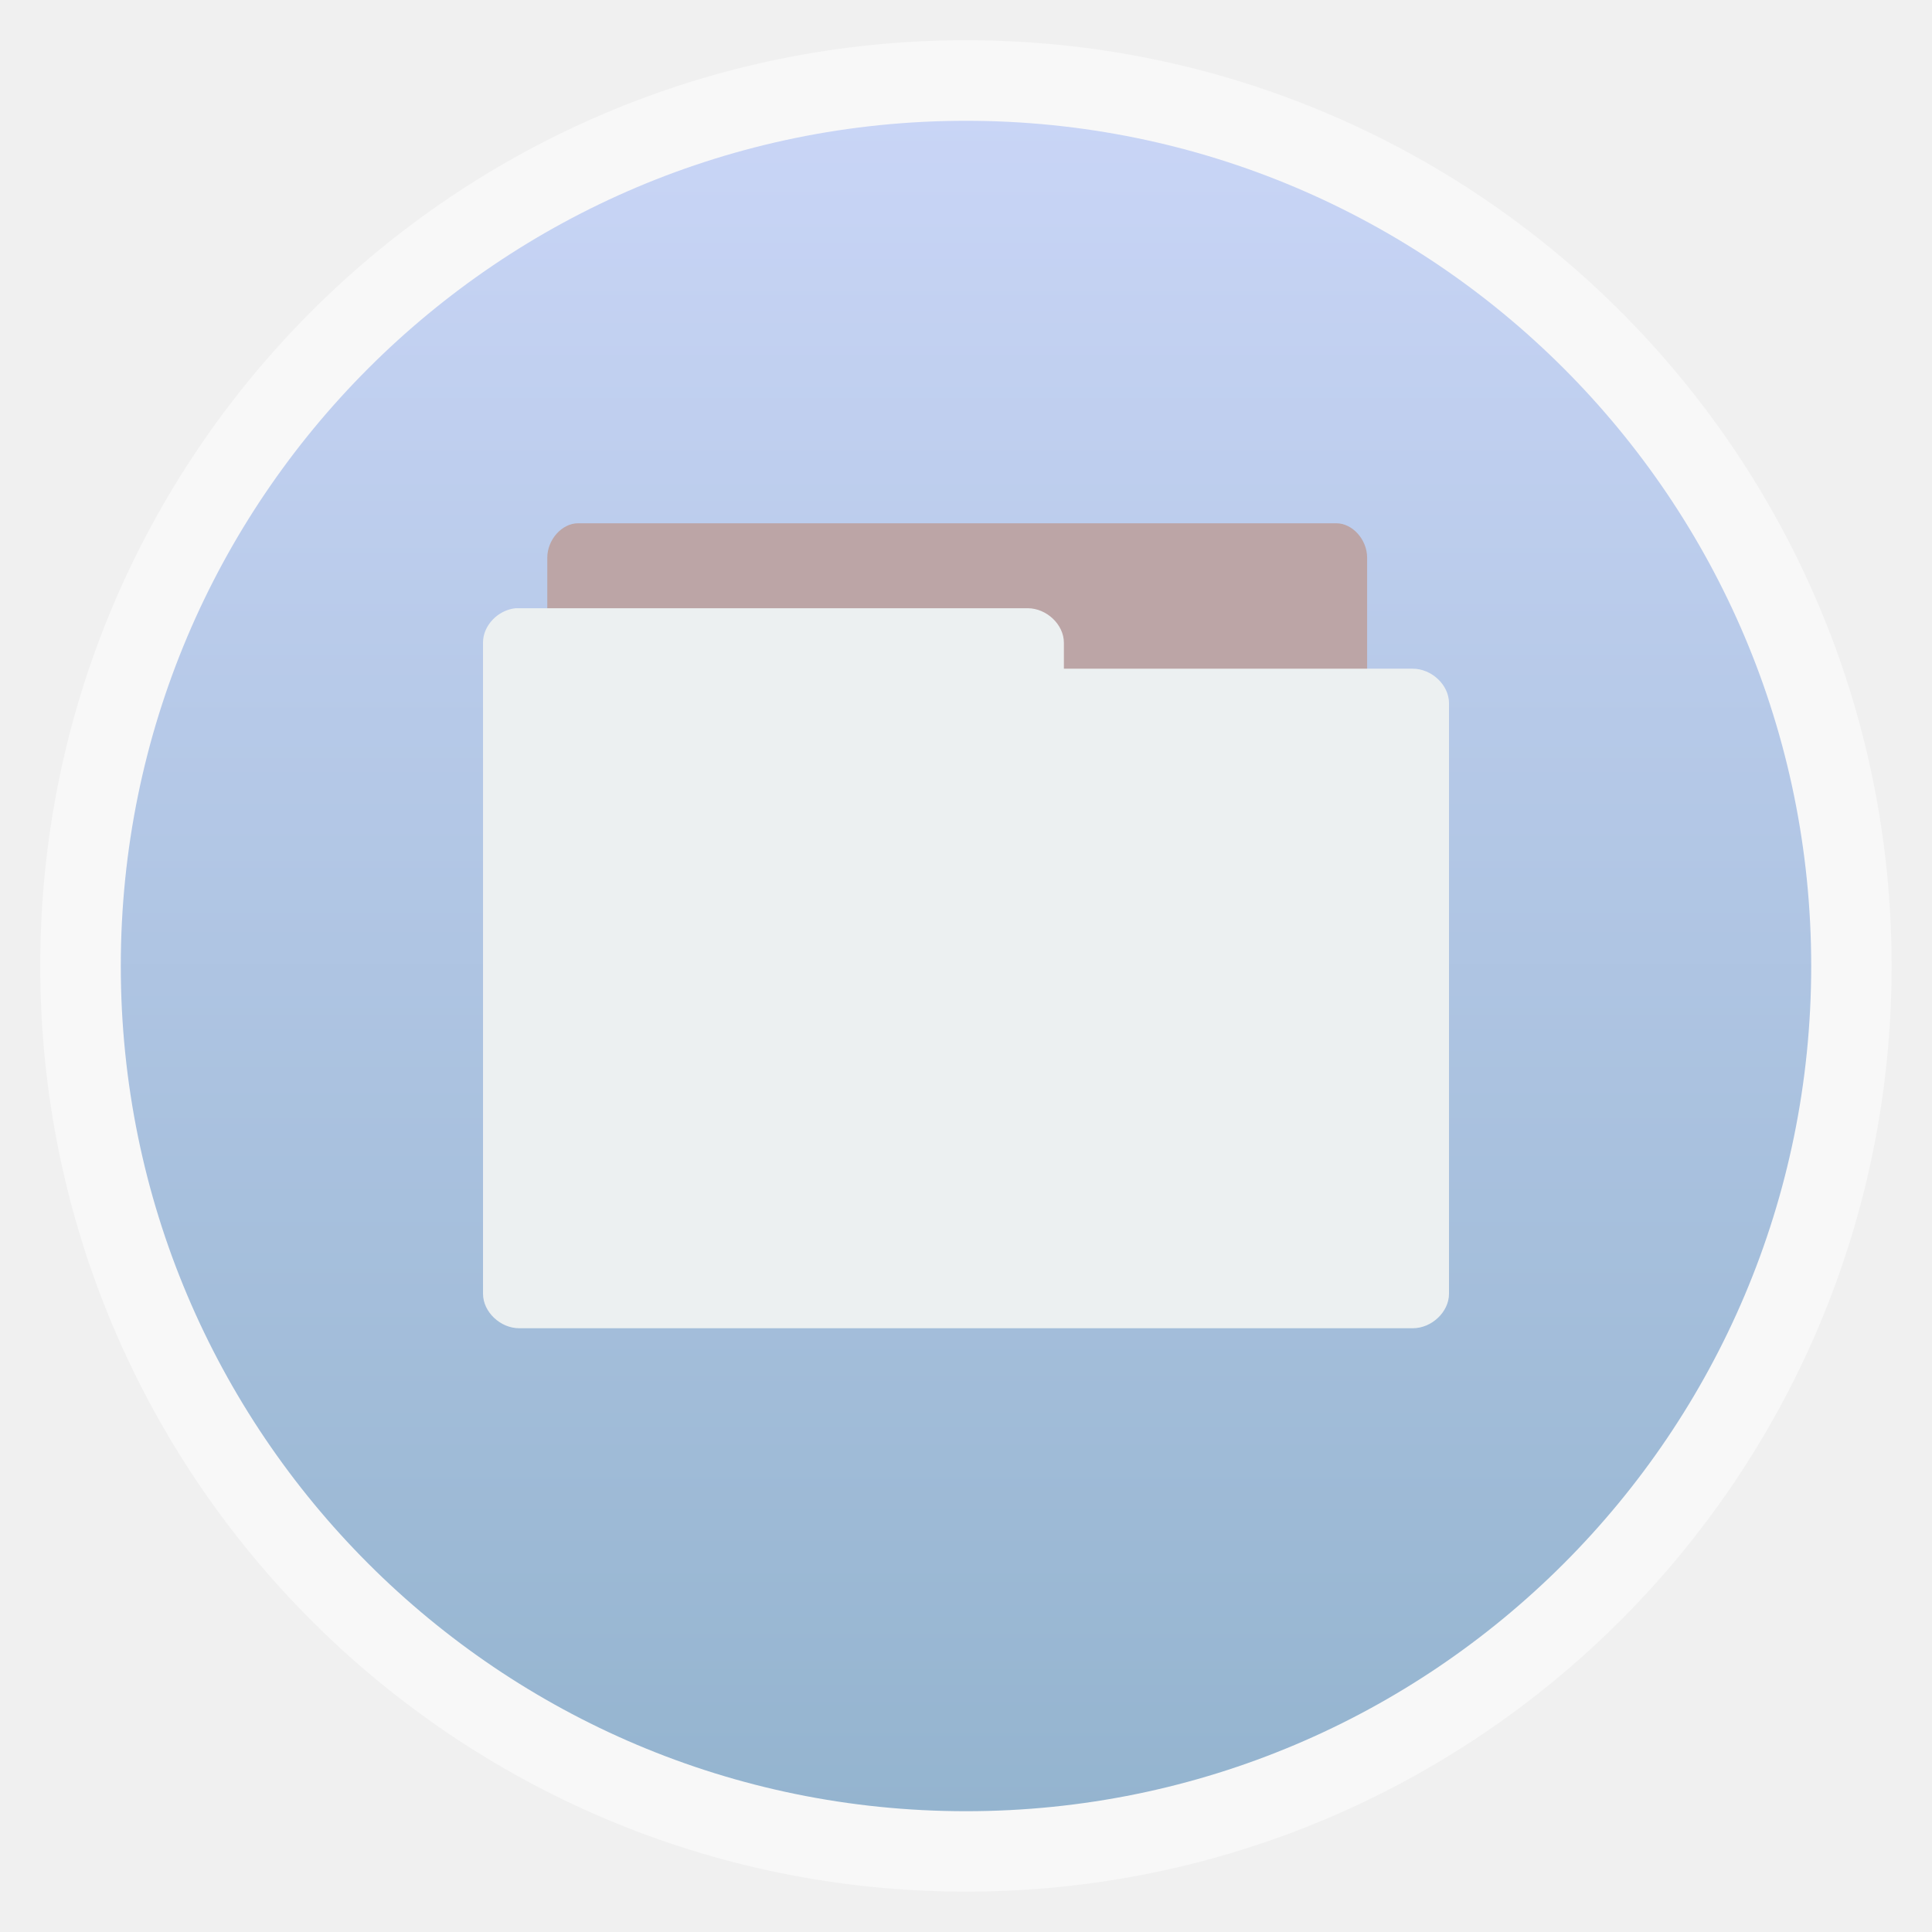
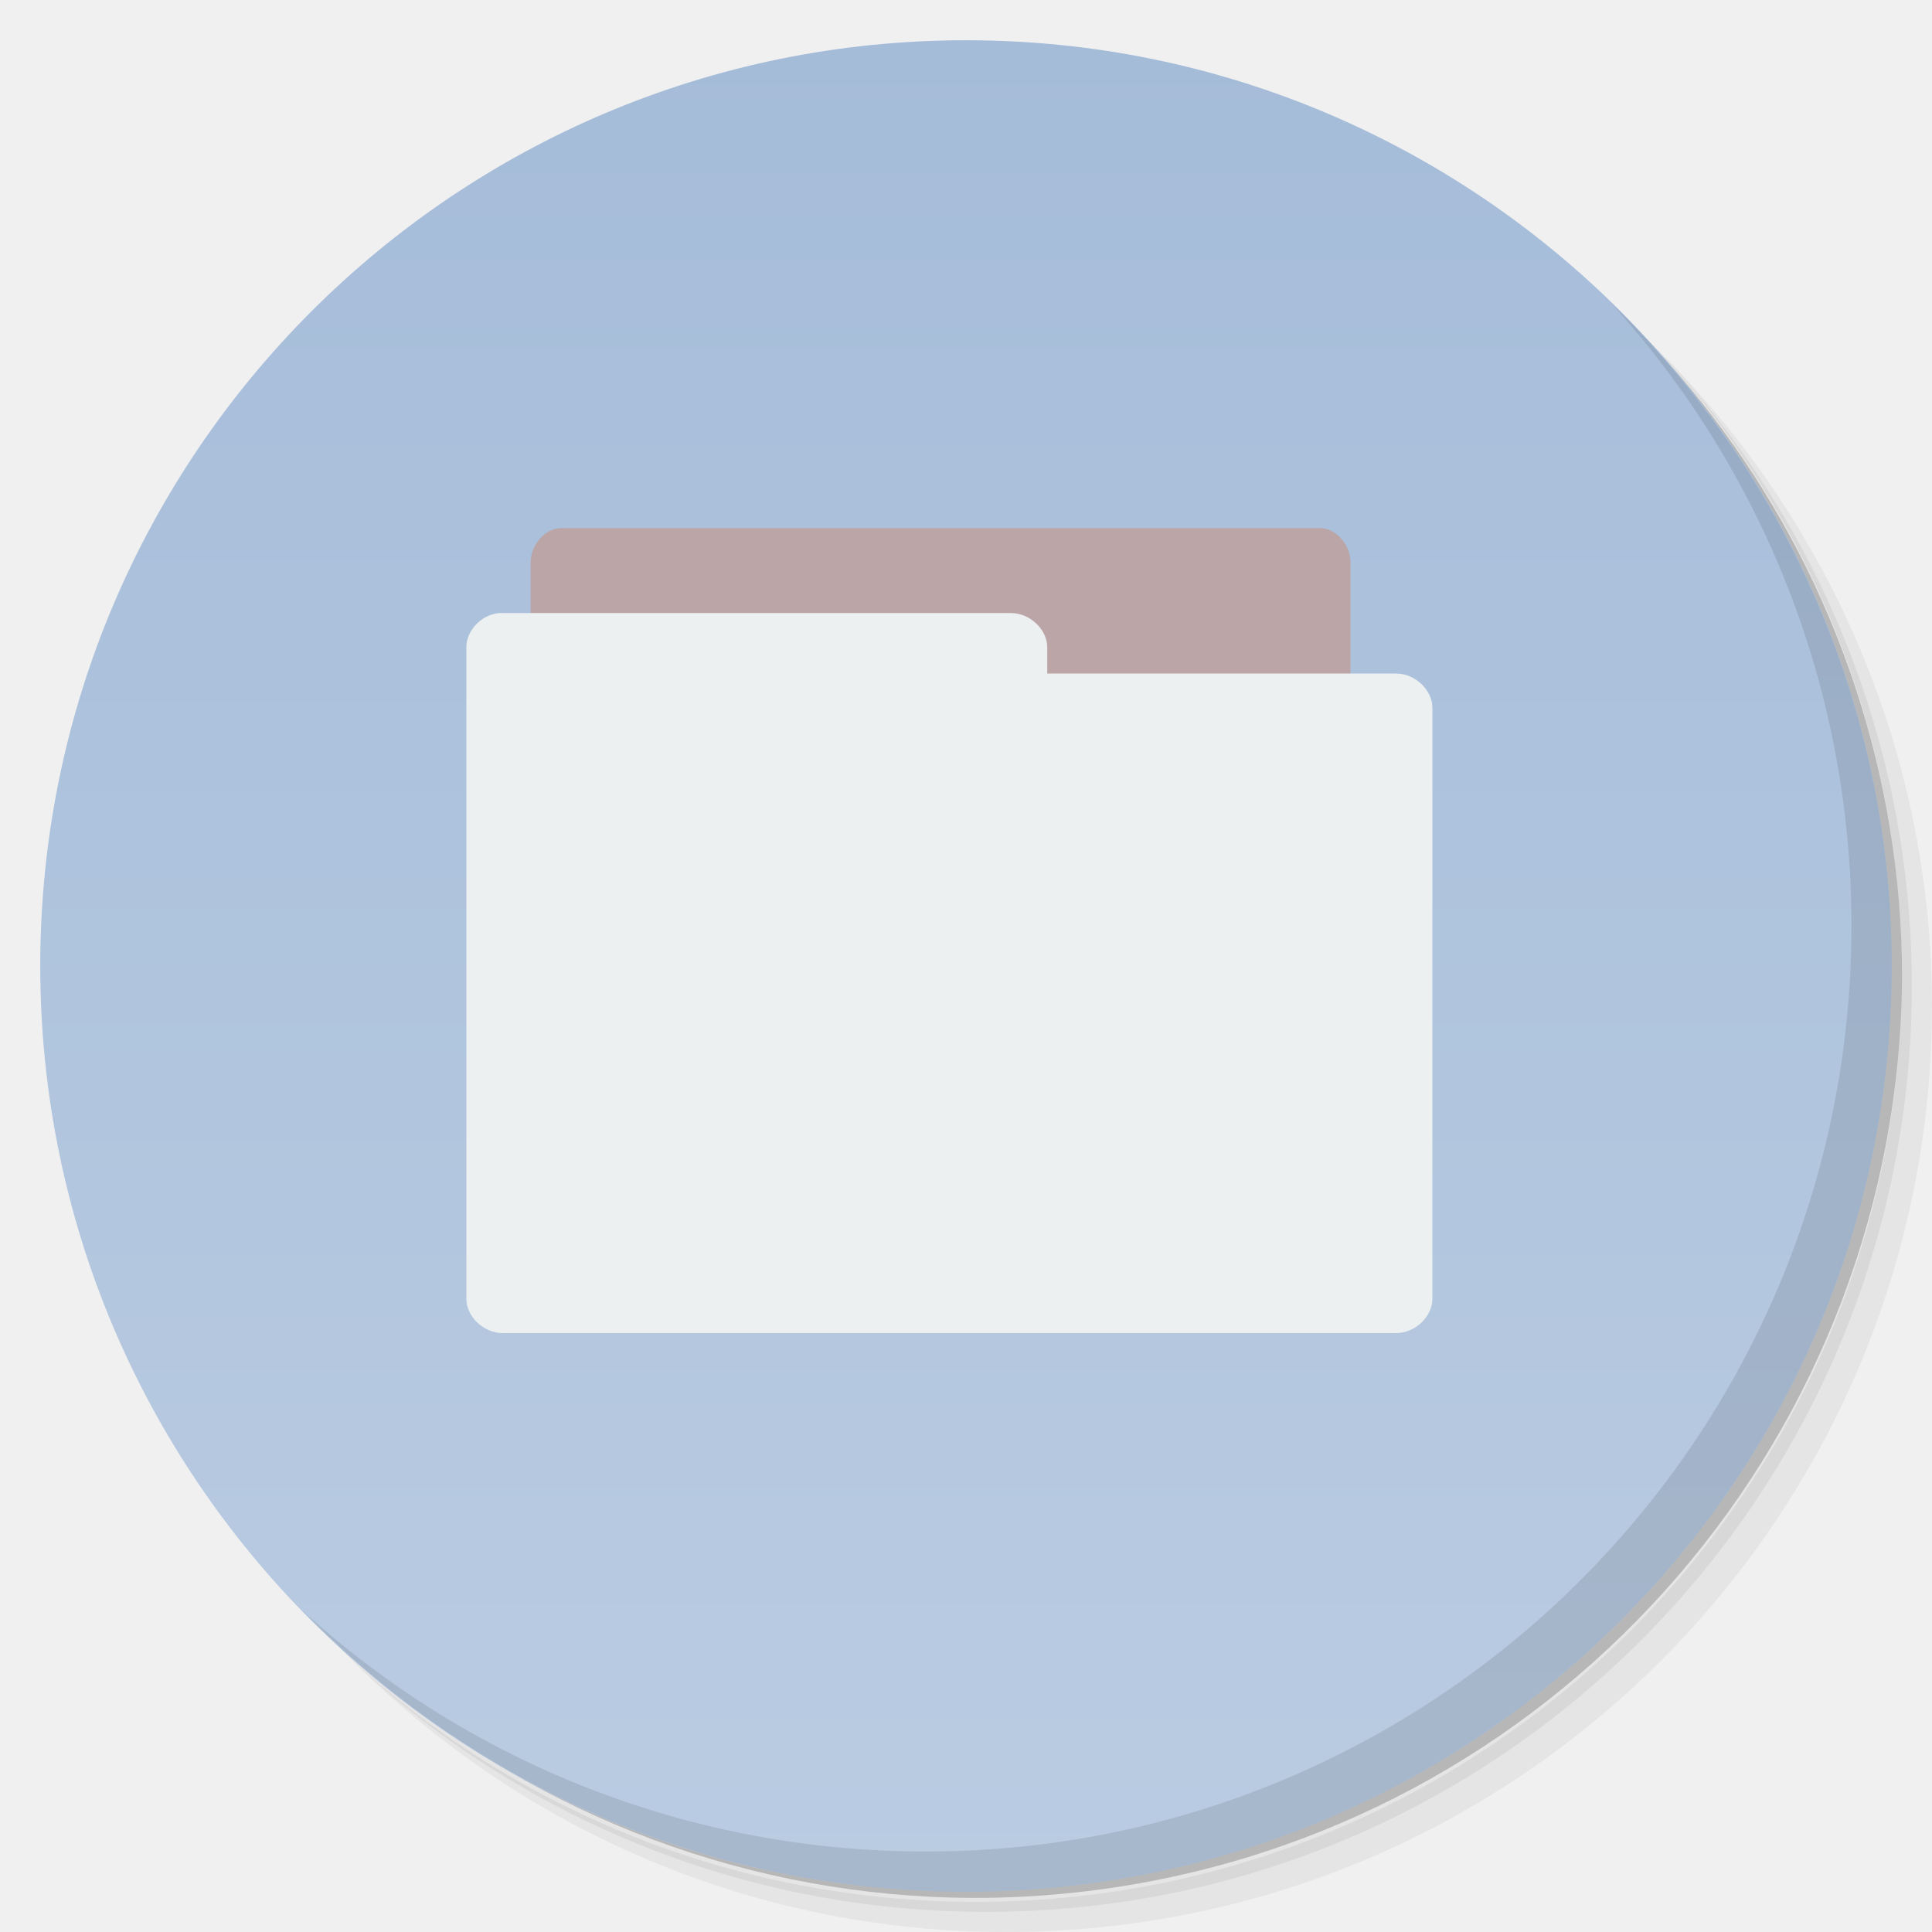
- <svg xmlns="http://www.w3.org/2000/svg" xmlns:xlink="http://www.w3.org/1999/xlink" width="48" viewBox="0 0 13.547 13.547" height="48" id="svg2" version="1.1">
+ <svg xmlns="http://www.w3.org/2000/svg" xmlns:xlink="http://www.w3.org/1999/xlink" viewBox="0 0 48 48" id="svg2" version="1.1" width="100%" height="100%">
  <defs id="defs4">
-     <linearGradient id="linearGradient4226">
-       <stop offset="0" style="stop-color:#94b4cf;stop-opacity:1;" id="stop7" />
-       <stop offset="1" style="stop-color:#c9d5f6;stop-opacity:1;" id="stop9" />
+     <linearGradient id="linearGradient3764" x1="1" x2="47" gradientUnits="userSpaceOnUse" gradientTransform="matrix(0,-1,1,0,-1.5e-6,48)">
+       <stop stop-color="#97b2d3" stop-opacity="1" id="stop7" offset="0" style="stop-color:#bacce2;stop-opacity:1;" />
+       <stop offset="1" stop-color="#a5bcd9" stop-opacity="1" id="stop9" />
    </linearGradient>
-     <linearGradient gradientTransform="matrix(1.10525,0,0,1.10525,-134.2787,-295.7618)" xlink:href="#linearGradient4226" id="linearGradient3004" y1="279.096" y2="268.33" gradientUnits="userSpaceOnUse" x2="0" />
-     <linearGradient xlink:href="#linearGradient4226" id="linearGradient3005" gradientUnits="userSpaceOnUse" gradientTransform="matrix(1.10525,0,0,1.10525,-134.2787,-295.7618)" y1="279.096" x2="0" y2="268.33" />
+     <clipPath id="clipPath-172451806">
+       <g transform="translate(0,-1004.362)" id="g12">
+         <path d="m -24 13 c 0 1.105 -0.672 2 -1.5 2 -0.828 0 -1.5 -0.895 -1.5 -2 0 -1.105 0.672 -2 1.5 -2 0.828 0 1.5 0.895 1.5 2 z" transform="matrix(15.33333,0,0,11.5,415,878.8622)" fill="#1890d0" id="path14" />
+       </g>
+     </clipPath>
+     <clipPath id="clipPath-183935099">
+       <g transform="translate(0,-1004.362)" id="g17">
+         <path d="m -24 13 c 0 1.105 -0.672 2 -1.5 2 -0.828 0 -1.5 -0.895 -1.5 -2 0 -1.105 0.672 -2 1.5 -2 0.828 0 1.5 0.895 1.5 2 z" transform="matrix(15.33333,0,0,11.5,415,878.8622)" fill="#1890d0" id="path19" />
+       </g>
+     </clipPath>
+     <linearGradient xlink:href="#linearGradient3764" id="linearGradient3021" gradientUnits="userSpaceOnUse" gradientTransform="matrix(0,-1,1,0,-1.5e-6,48)" x1="1" x2="47" />
  </defs>
-   <rect id="rect14" style="opacity:0.5;fill:#ffffff;fill-rule:evenodd" height="12.982" rx="6.491" y="0.282" x="0.282" width="12.982" />
-   <rect id="rect16" style="fill:url(#linearGradient3005);fill-rule:evenodd" height="11.853" rx="5.926" y="0.847" x="0.847" width="11.853" />
-   <g style="line-height:normal;color:#000" transform="matrix(.73044 0 0 .74918 1.82594 -210.9409)" id="g18">
+   <g id="g21">
+     <path d="m 36.31 5 c 5.859 4.062 9.688 10.831 9.688 18.5 c 0 12.426 -10.07 22.5 -22.5 22.5 c -7.669 0 -14.438 -3.828 -18.5 -9.688 c 1.037 1.822 2.306 3.499 3.781 4.969 c 4.085 3.712 9.514 5.969 15.469 5.969 c 12.703 0 23 -10.298 23 -23 c 0 -5.954 -2.256 -11.384 -5.969 -15.469 c -1.469 -1.475 -3.147 -2.744 -4.969 -3.781 z m 4.969 3.781 c 3.854 4.113 6.219 9.637 6.219 15.719 c 0 12.703 -10.297 23 -23 23 c -6.081 0 -11.606 -2.364 -15.719 -6.219 c 4.16 4.144 9.883 6.719 16.219 6.719 c 12.703 0 23 -10.298 23 -23 c 0 -6.335 -2.575 -12.06 -6.719 -16.219 z" opacity="0.05" id="path23" />
+     <path d="m 41.28 8.781 c 3.712 4.085 5.969 9.514 5.969 15.469 c 0 12.703 -10.297 23 -23 23 c -5.954 0 -11.384 -2.256 -15.469 -5.969 c 4.113 3.854 9.637 6.219 15.719 6.219 c 12.703 0 23 -10.298 23 -23 c 0 -6.081 -2.364 -11.606 -6.219 -15.719 z" opacity="0.1" id="path25" />
+     <path d="m 31.25 2.375 c 8.615 3.154 14.75 11.417 14.75 21.13 c 0 12.426 -10.07 22.5 -22.5 22.5 c -9.708 0 -17.971 -6.135 -21.12 -14.75 a 23 23 0 0 0 44.875 -7 a 23 23 0 0 0 -16 -21.875 z" opacity="0.2" id="path27" />
+   </g>
+   <path style="fill:url(#linearGradient3021);fill-opacity:1" id="path31" d="M 24,1 C 36.703,1 47,11.297 47,24 47,36.703 36.703,47 24,47 11.297,47 1,36.703 1,24 1,11.297 11.297,1 24,1 z" />
+   <g id="g33" />
+   <g id="g55">
+     <path d="m 40.03 7.531 c 3.712 4.084 5.969 9.514 5.969 15.469 0 12.703 -10.297 23 -23 23 c -5.954 0 -11.384 -2.256 -15.469 -5.969 4.178 4.291 10.01 6.969 16.469 6.969 c 12.703 0 23 -10.298 23 -23 0 -6.462 -2.677 -12.291 -6.969 -16.469 z" opacity="0.1" id="path57" />
+   </g>
+   <g style="line-height:normal;color:#000000" transform="matrix(2.588173,0,0,2.654575,6.056011,-747.3089)" id="g18">
    <path style="fill:#bca5a6" d="m 3.02,293.201 c -0.145,-0.016 -0.267,-0.163 -0.266,-0.322 l 0,-6.097 c 1.44e-5,-0.169 0.141,-0.322 0.295,-0.322 l 7.28,0 c 0.155,2e-5 0.295,0.153 0.295,0.322 l 0,5.531 c -1.7e-5,0.169 -0.141,0.322 -0.295,0.322 l -2.843,0 0,0.244 c -1.44e-5,0.169 -0.141,0.322 -0.295,0.322 l -4.142,0 c -0.01,4.8e-4 -0.019,4.8e-4 -0.029,0 z" id="path20" />
    <path style="fill:#ecf0f1" d="m 2.451,287.255 c -0.171,0.016 -0.315,0.163 -0.314,0.322 l 0,6.095 c 1.85e-5,0.169 0.166,0.322 0.348,0.322 l 8.577,0 c 0.182,-2e-5 0.348,-0.153 0.348,-0.322 l 0,-5.529 c -1.8e-5,-0.169 -0.166,-0.322 -0.348,-0.322 l -3.349,0 0,-0.244 c -1.85e-5,-0.169 -0.166,-0.322 -0.348,-0.322 l -4.88,0 c -0.011,-5e-4 -0.023,-5e-4 -0.034,0 z" id="path22" />
  </g>
</svg>
